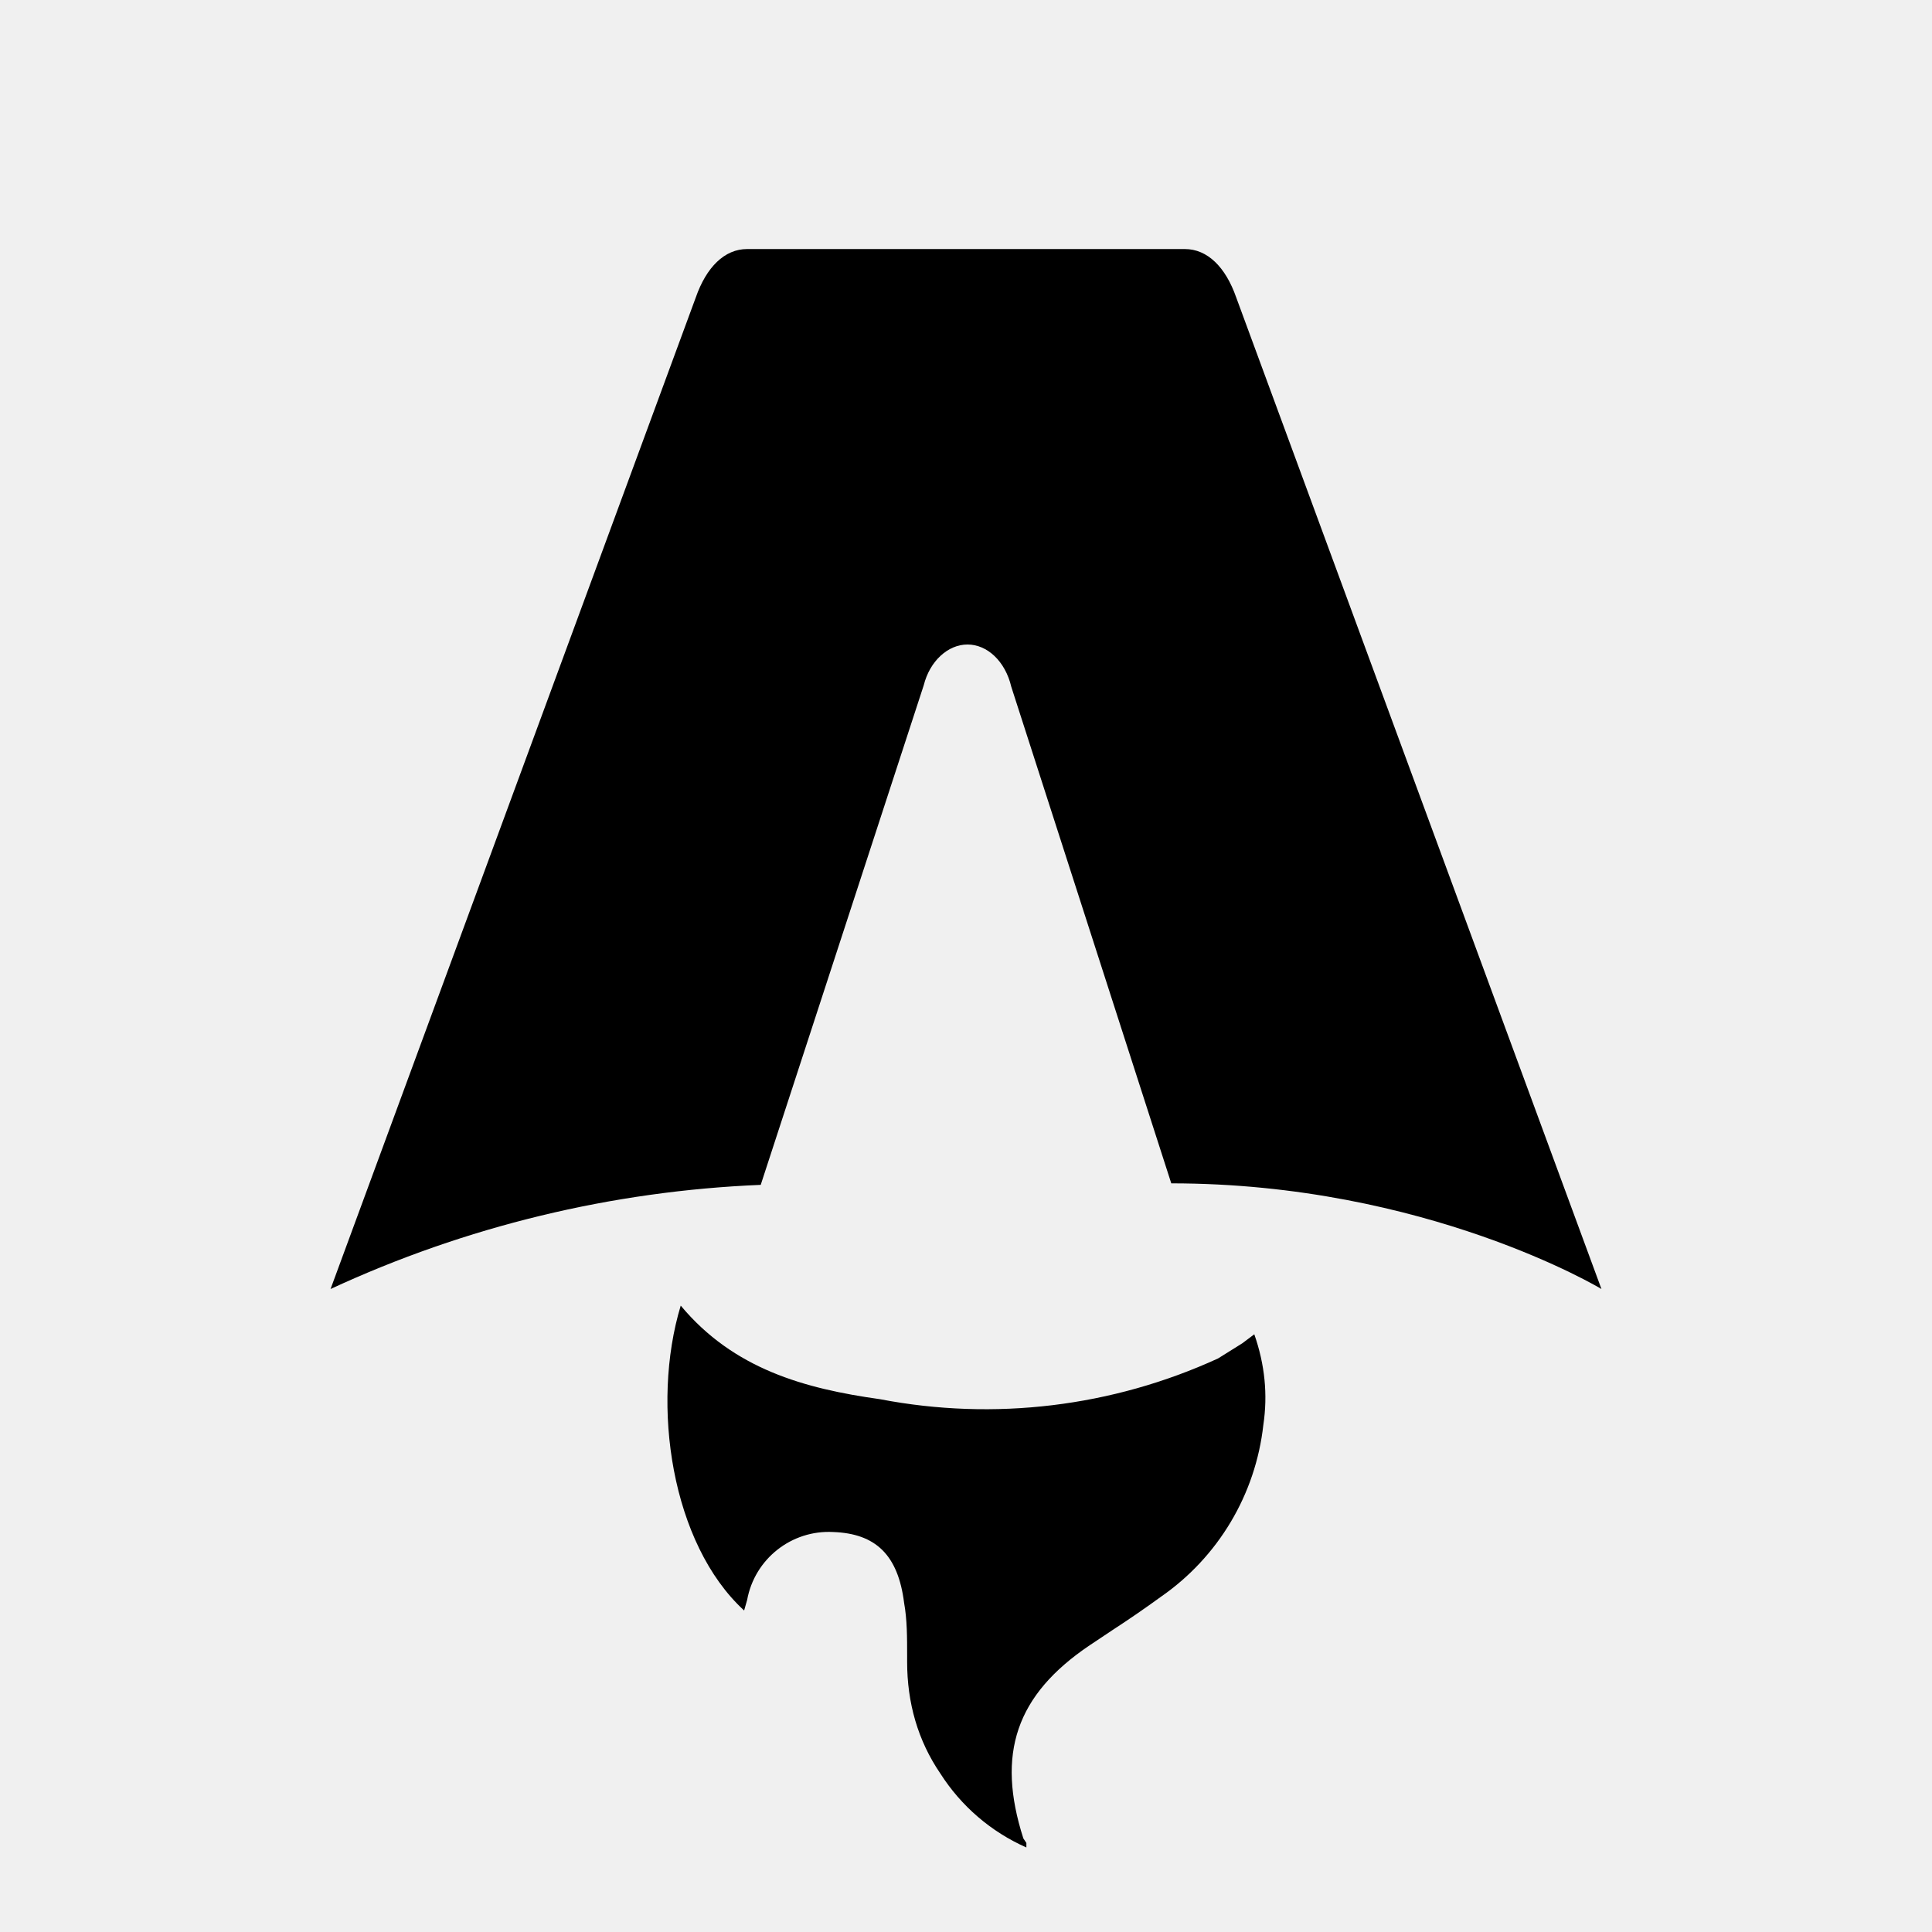
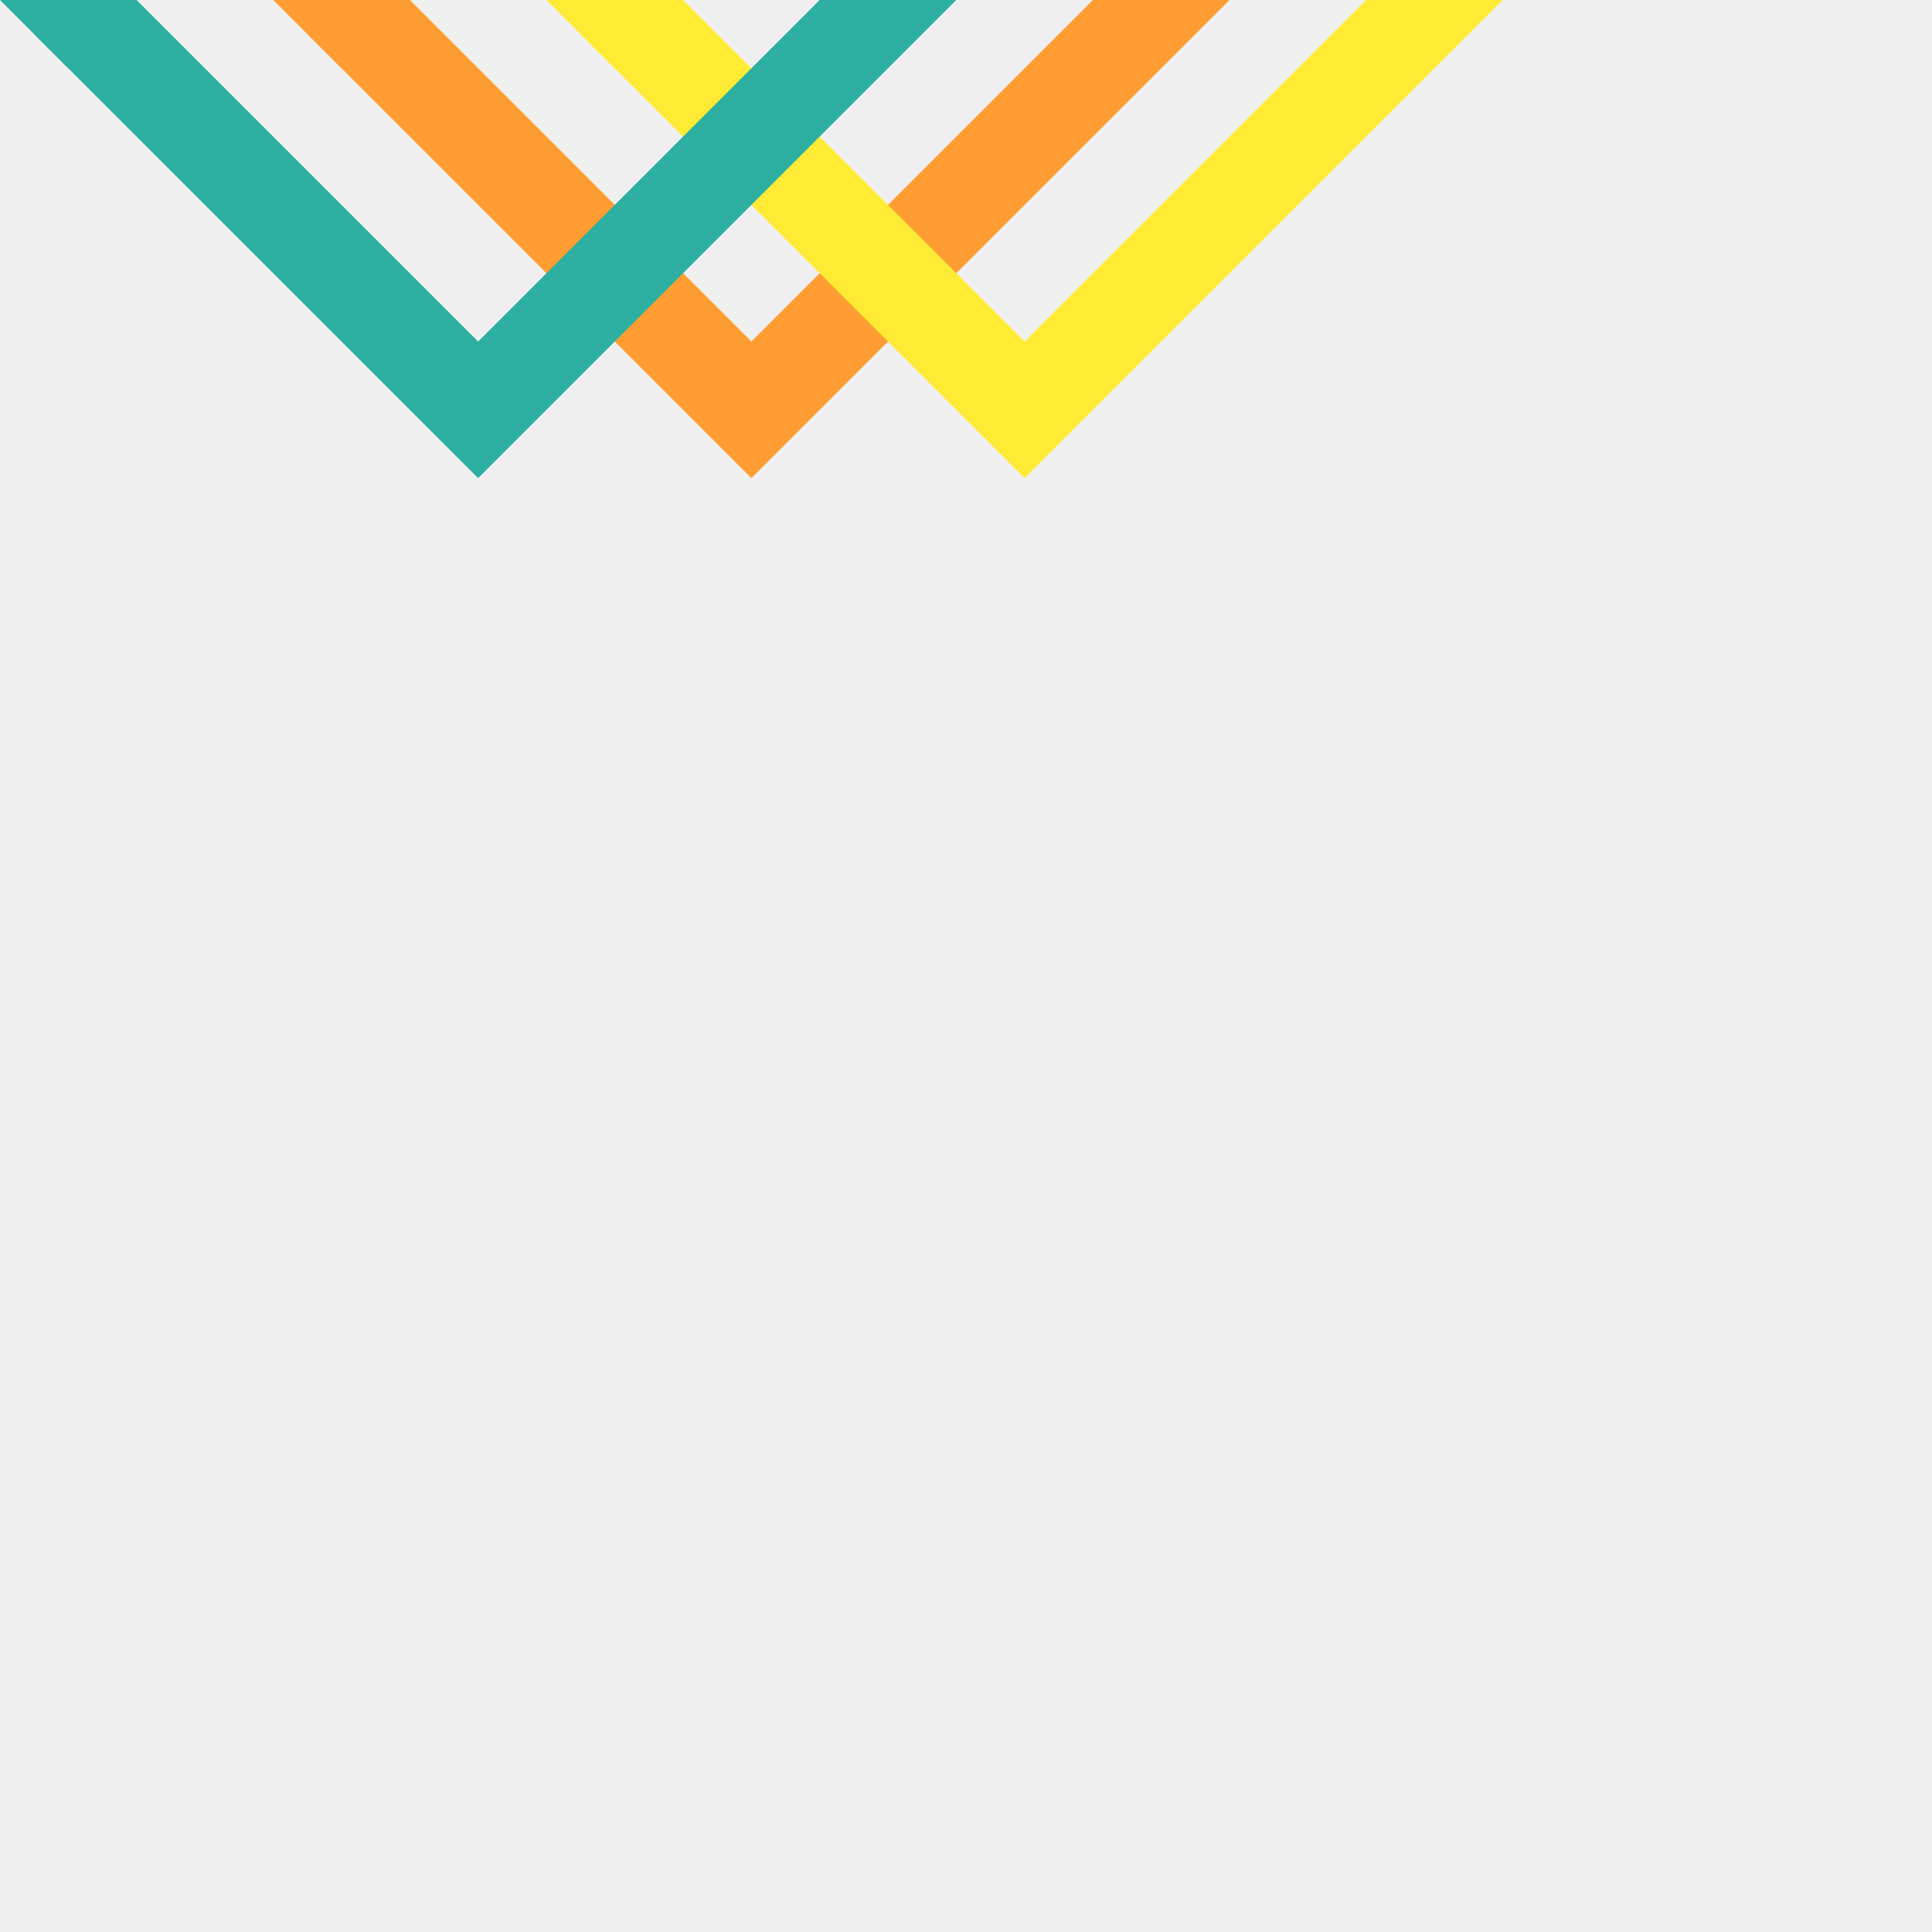
- <svg xmlns="http://www.w3.org/2000/svg" fill="none" viewBox="0 0 128 128">
-   <path d="M50.4 78.5a75.1 75.1 0 0 0-28.5 6.9l24.2-65.7c.7-2 1.9-3.2 3.4-3.2h29c1.5 0 2.7 1.2 3.4 3.2l24.2 65.7s-11.6-7-28.5-7L67 45.5c-.4-1.7-1.6-2.8-2.9-2.8-1.3 0-2.5 1.1-2.9 2.7L50.4 78.5Zm-1.1 28.2Zm-4.2-20.2c-2 6.6-.6 15.8 4.2 20.2a17.5 17.5 0 0 1 .2-.7 5.5 5.5 0 0 1 5.7-4.5c2.8.1 4.3 1.5 4.7 4.7.2 1.1.2 2.3.2 3.5v.4c0 2.7.7 5.2 2.2 7.4a13 13 0 0 0 5.7 4.9v-.3l-.2-.3c-1.8-5.6-.5-9.5 4.4-12.8l1.5-1a73 73 0 0 0 3.2-2.2 16 16 0 0 0 6.8-11.4c.3-2 .1-4-.6-6l-.8.6-1.6 1a37 37 0 0 1-22.4 2.7c-5-.7-9.7-2-13.2-6.2Z" />
+ <svg xmlns="http://www.w3.org/2000/svg" fill="none" width="512" height="512" viewBox="0 0 20 20">
+   <g>
+     <polyline points="0, 0.5 6.5, 0.5 6.5, 6.5" stroke="#2db0a1" fill="transparent" stroke-width="1" />
+     <polyline points="4, 4.5 10.5, 4.5 10.5, 10.5" stroke="#ffeb34" fill="transparent" stroke-width="1" />
+     <polyline points="2, 2.5 8.5, 2.5 8.5, 8.5" stroke="#ff9d33" fill="transparent" stroke-width="1" />
+     <polyline points="9, 8.5 2.5, 8.5 2.5, 2.5" stroke="#ff9d33" fill="transparent" stroke-width="1" />
+     <polyline points="11, 10.5 4.5, 10.5 4.5, 4.5" stroke="#ffeb34" fill="transparent" stroke-width="1" />
+     <polyline points="7, 6.5 0.5, 6.5 0.5, 0.5" stroke="#2db0a1" fill="transparent" stroke-width="1" />
+   </g>
  <style>
-         path { fill: #000; }
-         @media (prefers-color-scheme: dark) {
-             path { fill: #FFF; }
+         g {
+             transform-box: full-box;
+             transform-origin: 5.5px 5.5px;
+             transform: rotate(-45deg);
+             translate: 4.5px 4.5px
        }
    </style>
</svg>
